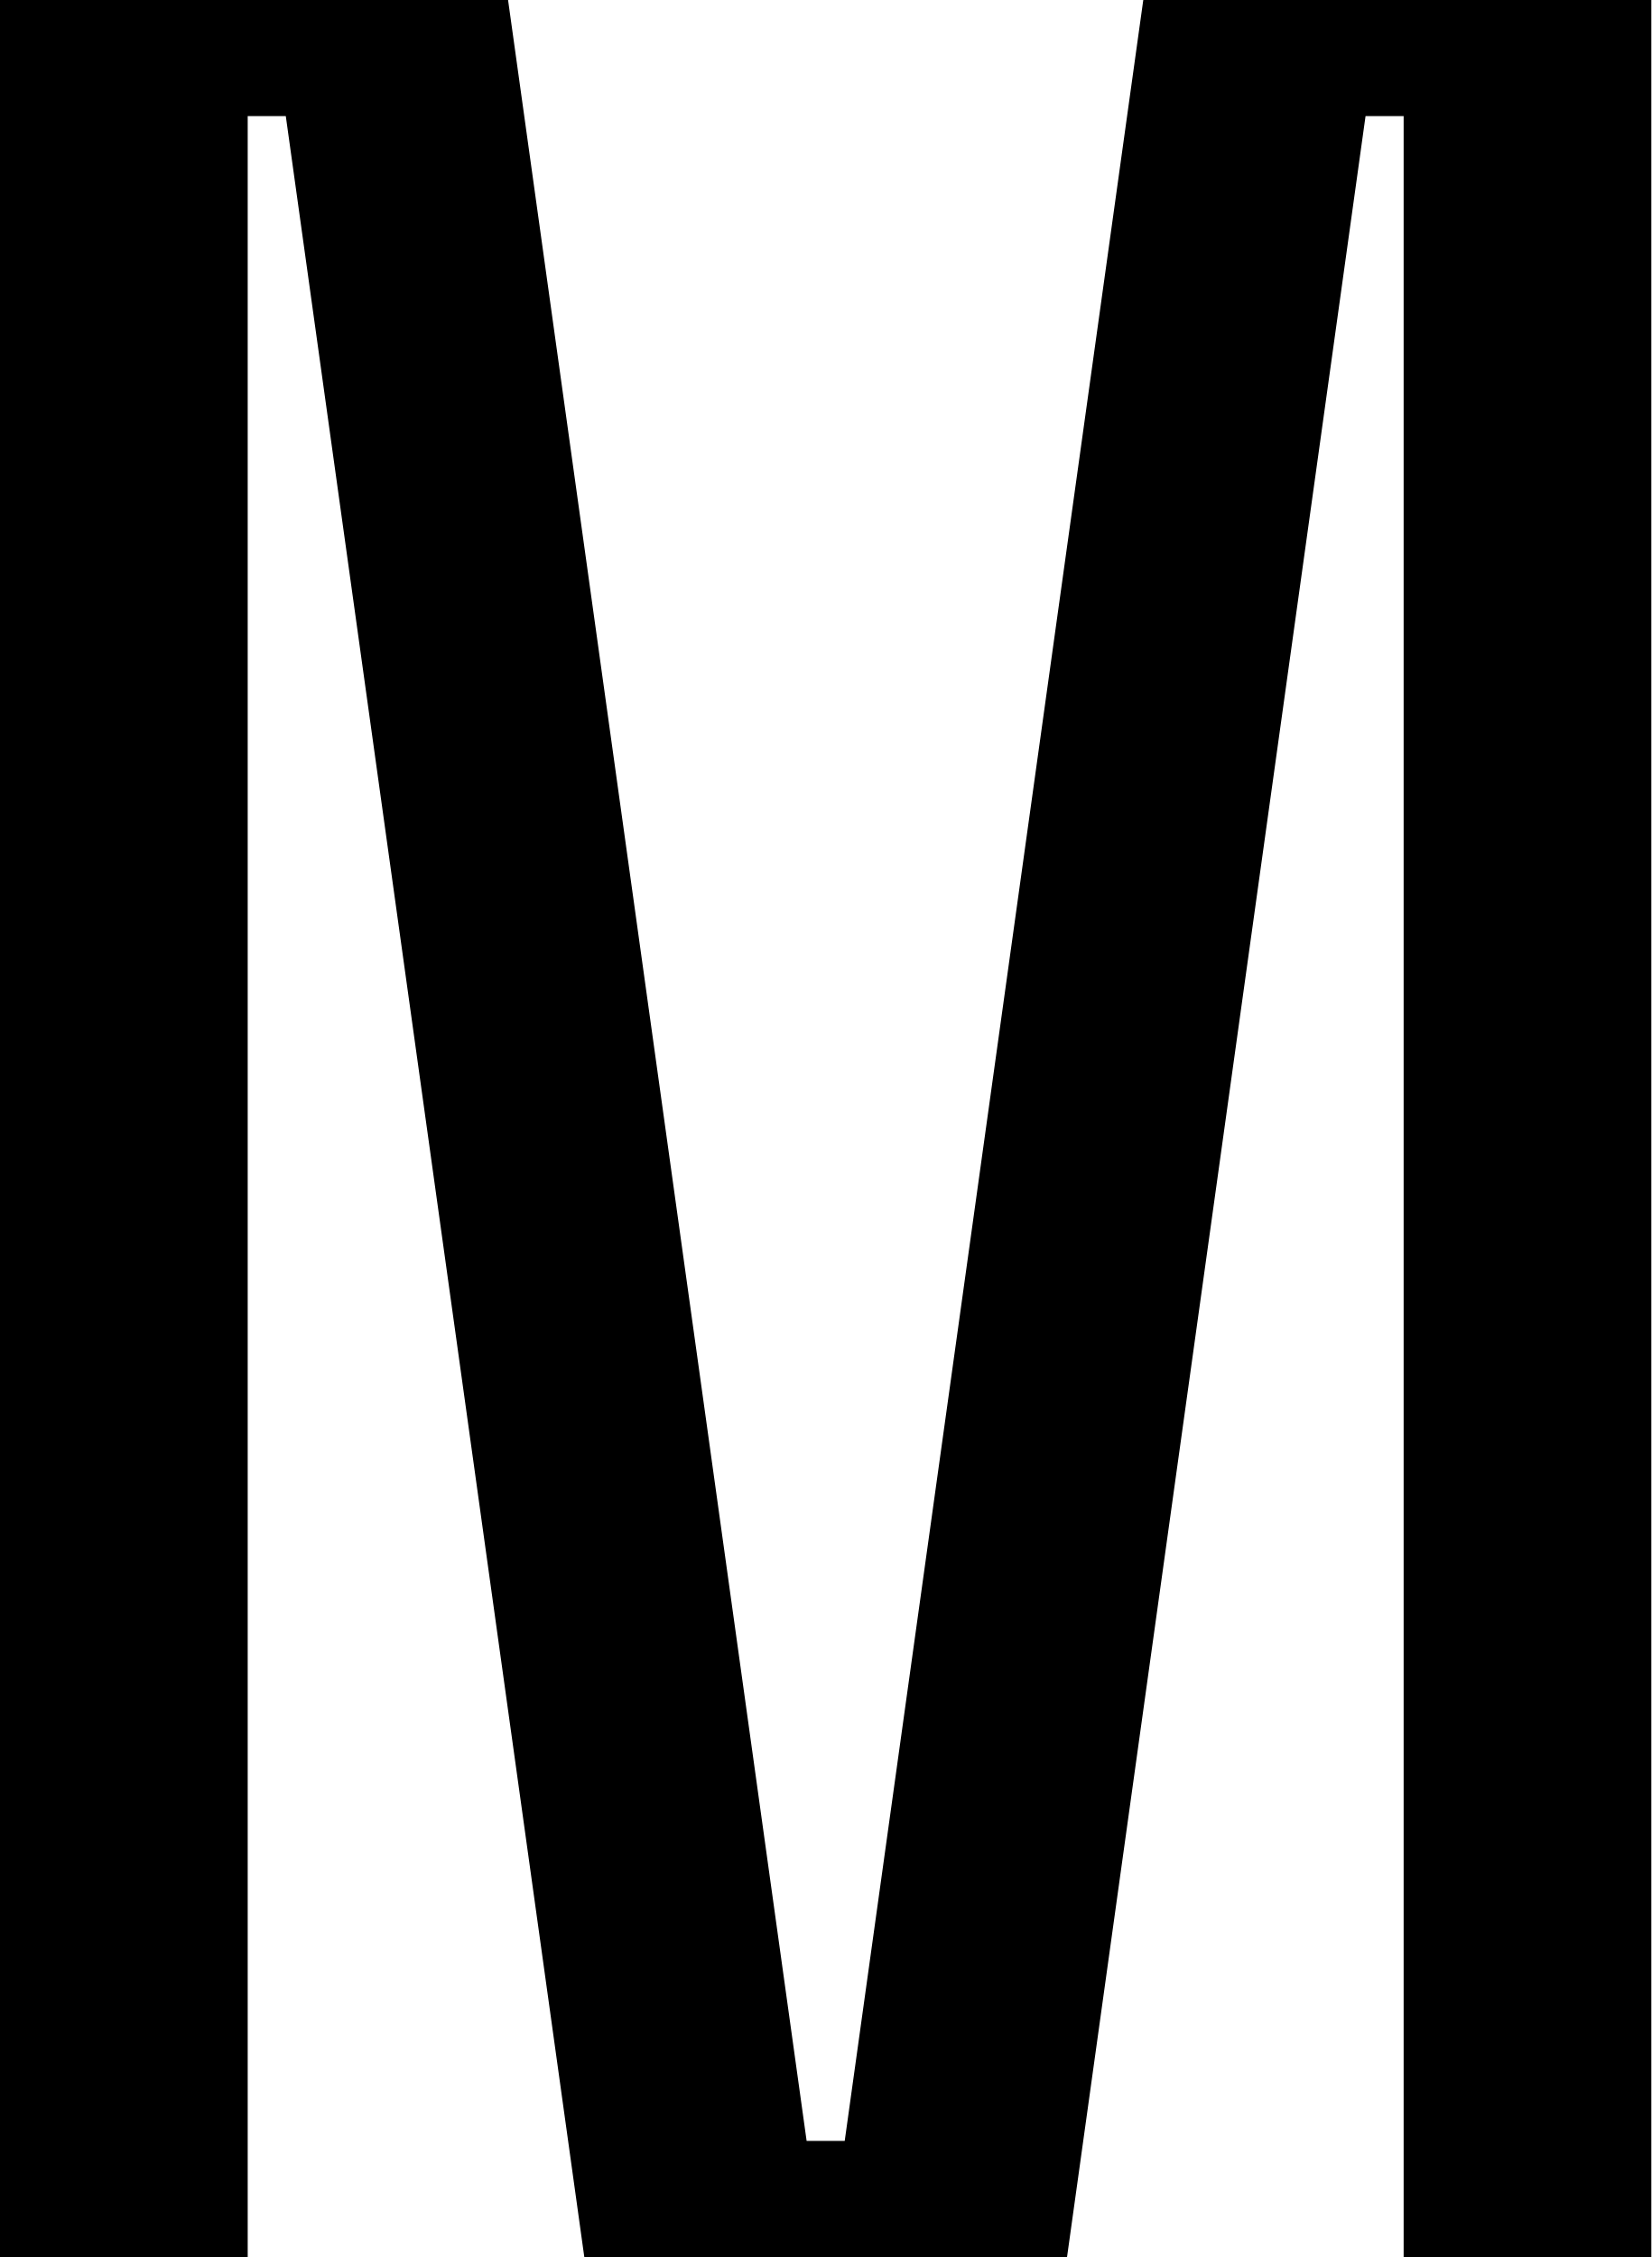
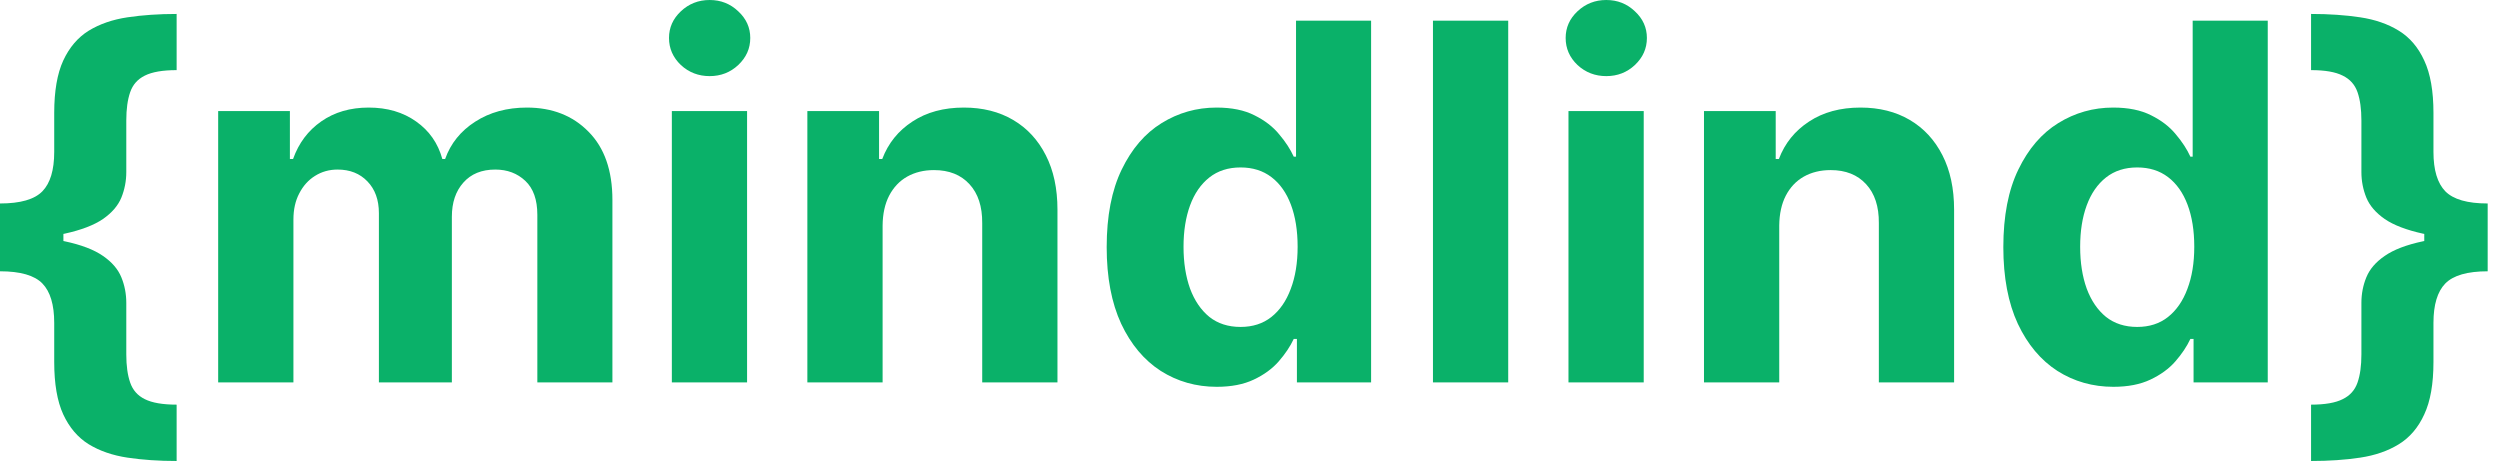
- <svg xmlns="http://www.w3.org/2000/svg" display="block" role="presentation" viewBox="0 0 30 41" fill="black">
-   <path d="M 0 0 L 9.23 0 L 14.654 38.891 L 15.346 38.891 L 20.77 0 L 30 0 L 30 41 L 25.5 41 L 25.5 2.109 L 24.808 2.109 L 19.385 41 L 10.615 41 L 5.192 2.109 L 4.5 2.109 L 4.5 41 L 0 41 Z" height="41px" id="logo-svg" width="30px" />
+ <svg xmlns="http://www.w3.org/2000/svg" width="141" height="26" viewBox="0 0 141 26" fill="none">
+   <path d="M0 13.478V11.476C1.149 11.476 1.946 11.247 2.391 10.789C2.836 10.33 3.058 9.59 3.058 8.567V6.366C3.058 5.137 3.228 4.154 3.566 3.417C3.912 2.673 4.39 2.112 5.001 1.733C5.618 1.355 6.349 1.102 7.192 0.976C8.036 0.85 8.959 0.787 9.962 0.787V3.955C9.178 3.955 8.58 4.058 8.169 4.264C7.763 4.463 7.488 4.775 7.342 5.2C7.196 5.618 7.123 6.15 7.123 6.794V9.703C7.123 10.207 7.03 10.689 6.844 11.147C6.658 11.599 6.312 12.001 5.808 12.352C5.303 12.698 4.582 12.973 3.646 13.179C2.71 13.379 1.494 13.478 0 13.478ZM9.962 26C8.959 26 8.036 25.937 7.192 25.811C6.349 25.684 5.618 25.432 5.001 25.054C4.39 24.675 3.912 24.114 3.566 23.37C3.228 22.633 3.058 21.65 3.058 20.422V18.21C3.058 17.187 2.836 16.447 2.391 15.989C1.946 15.53 1.149 15.301 0 15.301V13.299C1.494 13.299 2.71 13.402 3.646 13.608C4.582 13.807 5.303 14.082 5.808 14.434C6.312 14.78 6.658 15.182 6.844 15.64C7.03 16.091 7.123 16.573 7.123 17.084V19.993C7.123 20.631 7.196 21.159 7.342 21.577C7.488 22.002 7.763 22.314 8.169 22.513C8.58 22.719 9.178 22.822 9.962 22.822V26ZM0 15.301V11.476H3.576V15.301H0Z" fill="#0AB169" />
+   <path d="M12.305 21.567V6.266H16.35V8.966H16.529C16.848 8.069 17.379 7.362 18.123 6.844C18.867 6.326 19.756 6.067 20.793 6.067C21.842 6.067 22.735 6.329 23.472 6.854C24.209 7.372 24.701 8.076 24.947 8.966H25.106C25.418 8.089 25.983 7.388 26.799 6.864C27.623 6.332 28.596 6.067 29.718 6.067C31.146 6.067 32.305 6.522 33.195 7.431C34.091 8.335 34.54 9.616 34.54 11.277V21.567H30.306V12.113C30.306 11.263 30.08 10.626 29.628 10.201C29.177 9.776 28.612 9.563 27.935 9.563C27.165 9.563 26.564 9.809 26.132 10.3C25.7 10.785 25.485 11.426 25.485 12.223V21.567H21.37V12.024C21.37 11.273 21.154 10.676 20.723 10.231C20.298 9.786 19.737 9.563 19.039 9.563C18.568 9.563 18.143 9.683 17.764 9.922C17.392 10.154 17.097 10.483 16.878 10.908C16.658 11.326 16.549 11.818 16.549 12.382V21.567H12.305Z" fill="#0AB169" />
+   <path d="M37.892 21.567V6.266H42.135V21.567H37.892ZM40.024 4.293C39.393 4.293 38.851 4.084 38.4 3.666C37.955 3.241 37.732 2.733 37.732 2.142C37.732 1.557 37.955 1.056 38.4 0.638C38.851 0.213 39.393 0 40.024 0C40.654 0 41.192 0.213 41.637 0.638C42.089 1.056 42.315 1.557 42.315 2.142C42.315 2.733 42.089 3.241 41.637 3.666C41.192 4.084 40.654 4.293 40.024 4.293Z" fill="#0AB169" />
+   <path d="M49.779 12.721V21.567H45.535V6.266H49.579V8.966H49.759C50.097 8.076 50.665 7.372 51.462 6.854C52.259 6.329 53.225 6.067 54.361 6.067C55.423 6.067 56.35 6.299 57.14 6.764C57.931 7.229 58.545 7.893 58.983 8.756C59.422 9.613 59.641 10.636 59.641 11.825V21.567H55.397V12.582C55.404 11.645 55.164 10.915 54.68 10.39C54.195 9.859 53.528 9.593 52.677 9.593C52.106 9.593 51.602 9.716 51.163 9.962C50.731 10.207 50.393 10.566 50.147 11.037C49.908 11.502 49.785 12.064 49.779 12.721Z" fill="#0AB169" />
+   <path d="M68.624 21.816C67.461 21.816 66.409 21.517 65.466 20.919C64.529 20.315 63.785 19.429 63.234 18.26C62.69 17.084 62.417 15.643 62.417 13.936C62.417 12.183 62.7 10.725 63.264 9.563C63.829 8.394 64.579 7.521 65.516 6.943C66.459 6.359 67.491 6.067 68.614 6.067C69.47 6.067 70.184 6.213 70.755 6.505C71.333 6.791 71.798 7.149 72.15 7.581C72.509 8.006 72.781 8.424 72.967 8.836H73.096V1.166H77.33V21.567H73.146V19.116H72.967C72.768 19.541 72.485 19.963 72.12 20.382C71.761 20.793 71.293 21.135 70.716 21.408C70.144 21.68 69.447 21.816 68.624 21.816ZM69.968 18.439C70.652 18.439 71.23 18.253 71.702 17.881C72.18 17.503 72.545 16.975 72.797 16.297C73.056 15.62 73.186 14.826 73.186 13.916C73.186 13.007 73.06 12.216 72.808 11.546C72.555 10.875 72.19 10.357 71.712 9.992C71.234 9.626 70.652 9.444 69.968 9.444C69.271 9.444 68.683 9.633 68.205 10.011C67.727 10.39 67.365 10.915 67.119 11.585C66.874 12.256 66.751 13.033 66.751 13.916C66.751 14.806 66.874 15.593 67.119 16.277C67.372 16.955 67.734 17.486 68.205 17.871C68.683 18.25 69.271 18.439 69.968 18.439Z" fill="#0AB169" />
+   <path d="M85.063 1.166V21.567H80.819V1.166H85.063Z" fill="#0AB169" />
+   <path d="M88.462 21.567V6.266H92.706V21.567H88.462ZM90.594 4.293C89.963 4.293 89.422 4.084 88.97 3.666C88.525 3.241 88.303 2.733 88.303 2.142C88.303 1.557 88.525 1.056 88.97 0.638C89.422 0.213 89.963 0 90.594 0C91.225 0 91.763 0.213 92.208 0.638C92.659 1.056 92.885 1.557 92.885 2.142C92.885 2.733 92.659 3.241 92.208 3.666C91.763 4.084 91.225 4.293 90.594 4.293Z" fill="#0AB169" />
+   <path d="M100.349 12.721V21.567H96.105V6.266H100.15V8.966H100.329C100.668 8.076 101.236 7.372 102.033 6.854C102.829 6.329 103.796 6.067 104.931 6.067C105.994 6.067 106.92 6.299 107.711 6.764C108.501 7.229 109.115 7.893 109.554 8.756C109.992 9.613 110.211 10.636 110.211 11.825V21.567H105.967V12.582C105.974 11.645 105.735 10.915 105.25 10.39C104.765 9.859 104.098 9.593 103.248 9.593C102.677 9.593 102.172 9.716 101.734 9.962C101.302 10.207 100.963 10.566 100.718 11.037C100.479 11.502 100.356 12.064 100.349 12.721Z" fill="#0AB169" />
+   <path d="M119.194 21.816C118.032 21.816 116.979 21.517 116.036 20.919C115.1 20.315 114.356 19.429 113.805 18.26C113.26 17.084 112.988 15.643 112.988 13.936C112.988 12.183 113.27 10.725 113.835 9.563C114.399 8.394 115.15 7.521 116.086 6.943C117.029 6.359 118.062 6.067 119.184 6.067C120.041 6.067 120.755 6.213 121.326 6.505C121.904 6.791 122.369 7.149 122.72 7.581C123.079 8.006 123.351 8.424 123.537 8.836H123.667V1.166H127.901V21.567H123.717V19.116H123.537C123.338 19.541 123.056 19.963 122.691 20.382C122.332 20.793 121.864 21.135 121.286 21.408C120.715 21.68 120.018 21.816 119.194 21.816ZM120.539 18.439C121.223 18.439 121.801 18.253 122.272 17.881C122.75 17.503 123.116 16.975 123.368 16.297C123.627 15.62 123.757 14.826 123.757 13.916C123.757 13.007 123.63 12.216 123.378 11.546C123.126 10.875 122.76 10.357 122.282 9.992C121.804 9.626 121.223 9.444 120.539 9.444C119.842 9.444 119.254 9.633 118.776 10.011C118.297 10.39 117.936 10.915 117.69 11.585C117.444 12.256 117.321 13.033 117.321 13.916C117.321 14.806 117.444 15.593 117.69 16.277C117.942 16.955 118.304 17.486 118.776 17.871C119.254 18.25 119.842 18.439 120.539 18.439Z" fill="#0AB169" />
+   <path d="M140.305 13.299V15.301C139.163 15.301 138.366 15.53 137.915 15.989C137.47 16.447 137.247 17.187 137.247 18.21V20.422C137.247 21.65 137.074 22.633 136.729 23.37C136.39 24.114 135.912 24.675 135.295 25.054C134.684 25.432 133.956 25.684 133.113 25.811C132.276 25.937 131.353 26 130.344 26V22.822C131.127 22.822 131.722 22.719 132.127 22.513C132.539 22.314 132.817 22.002 132.964 21.577C133.11 21.159 133.183 20.631 133.183 19.993V17.084C133.183 16.573 133.276 16.091 133.462 15.64C133.648 15.182 133.993 14.78 134.498 14.434C135.002 14.082 135.723 13.807 136.659 13.608C137.596 13.402 138.811 13.299 140.305 13.299ZM130.344 0.787C131.353 0.787 132.276 0.85 133.113 0.976C133.956 1.102 134.684 1.355 135.295 1.733C135.912 2.112 136.39 2.673 136.729 3.417C137.074 4.154 137.247 5.137 137.247 6.366V8.567C137.247 9.59 137.47 10.33 137.915 10.789C138.366 11.247 139.163 11.476 140.305 11.476V13.478C138.811 13.478 137.596 13.379 136.659 13.179C135.723 12.973 135.002 12.698 134.498 12.352C133.993 12.001 133.648 11.599 133.462 11.147C133.276 10.689 133.183 10.207 133.183 9.703V6.794C133.183 6.15 133.11 5.618 132.964 5.2C132.817 4.775 132.539 4.463 132.127 4.264C131.722 4.058 131.127 3.955 130.344 3.955V0.787ZM140.305 11.476V15.301H136.729V11.476H140.305Z" fill="#0AB169" />
</svg>
